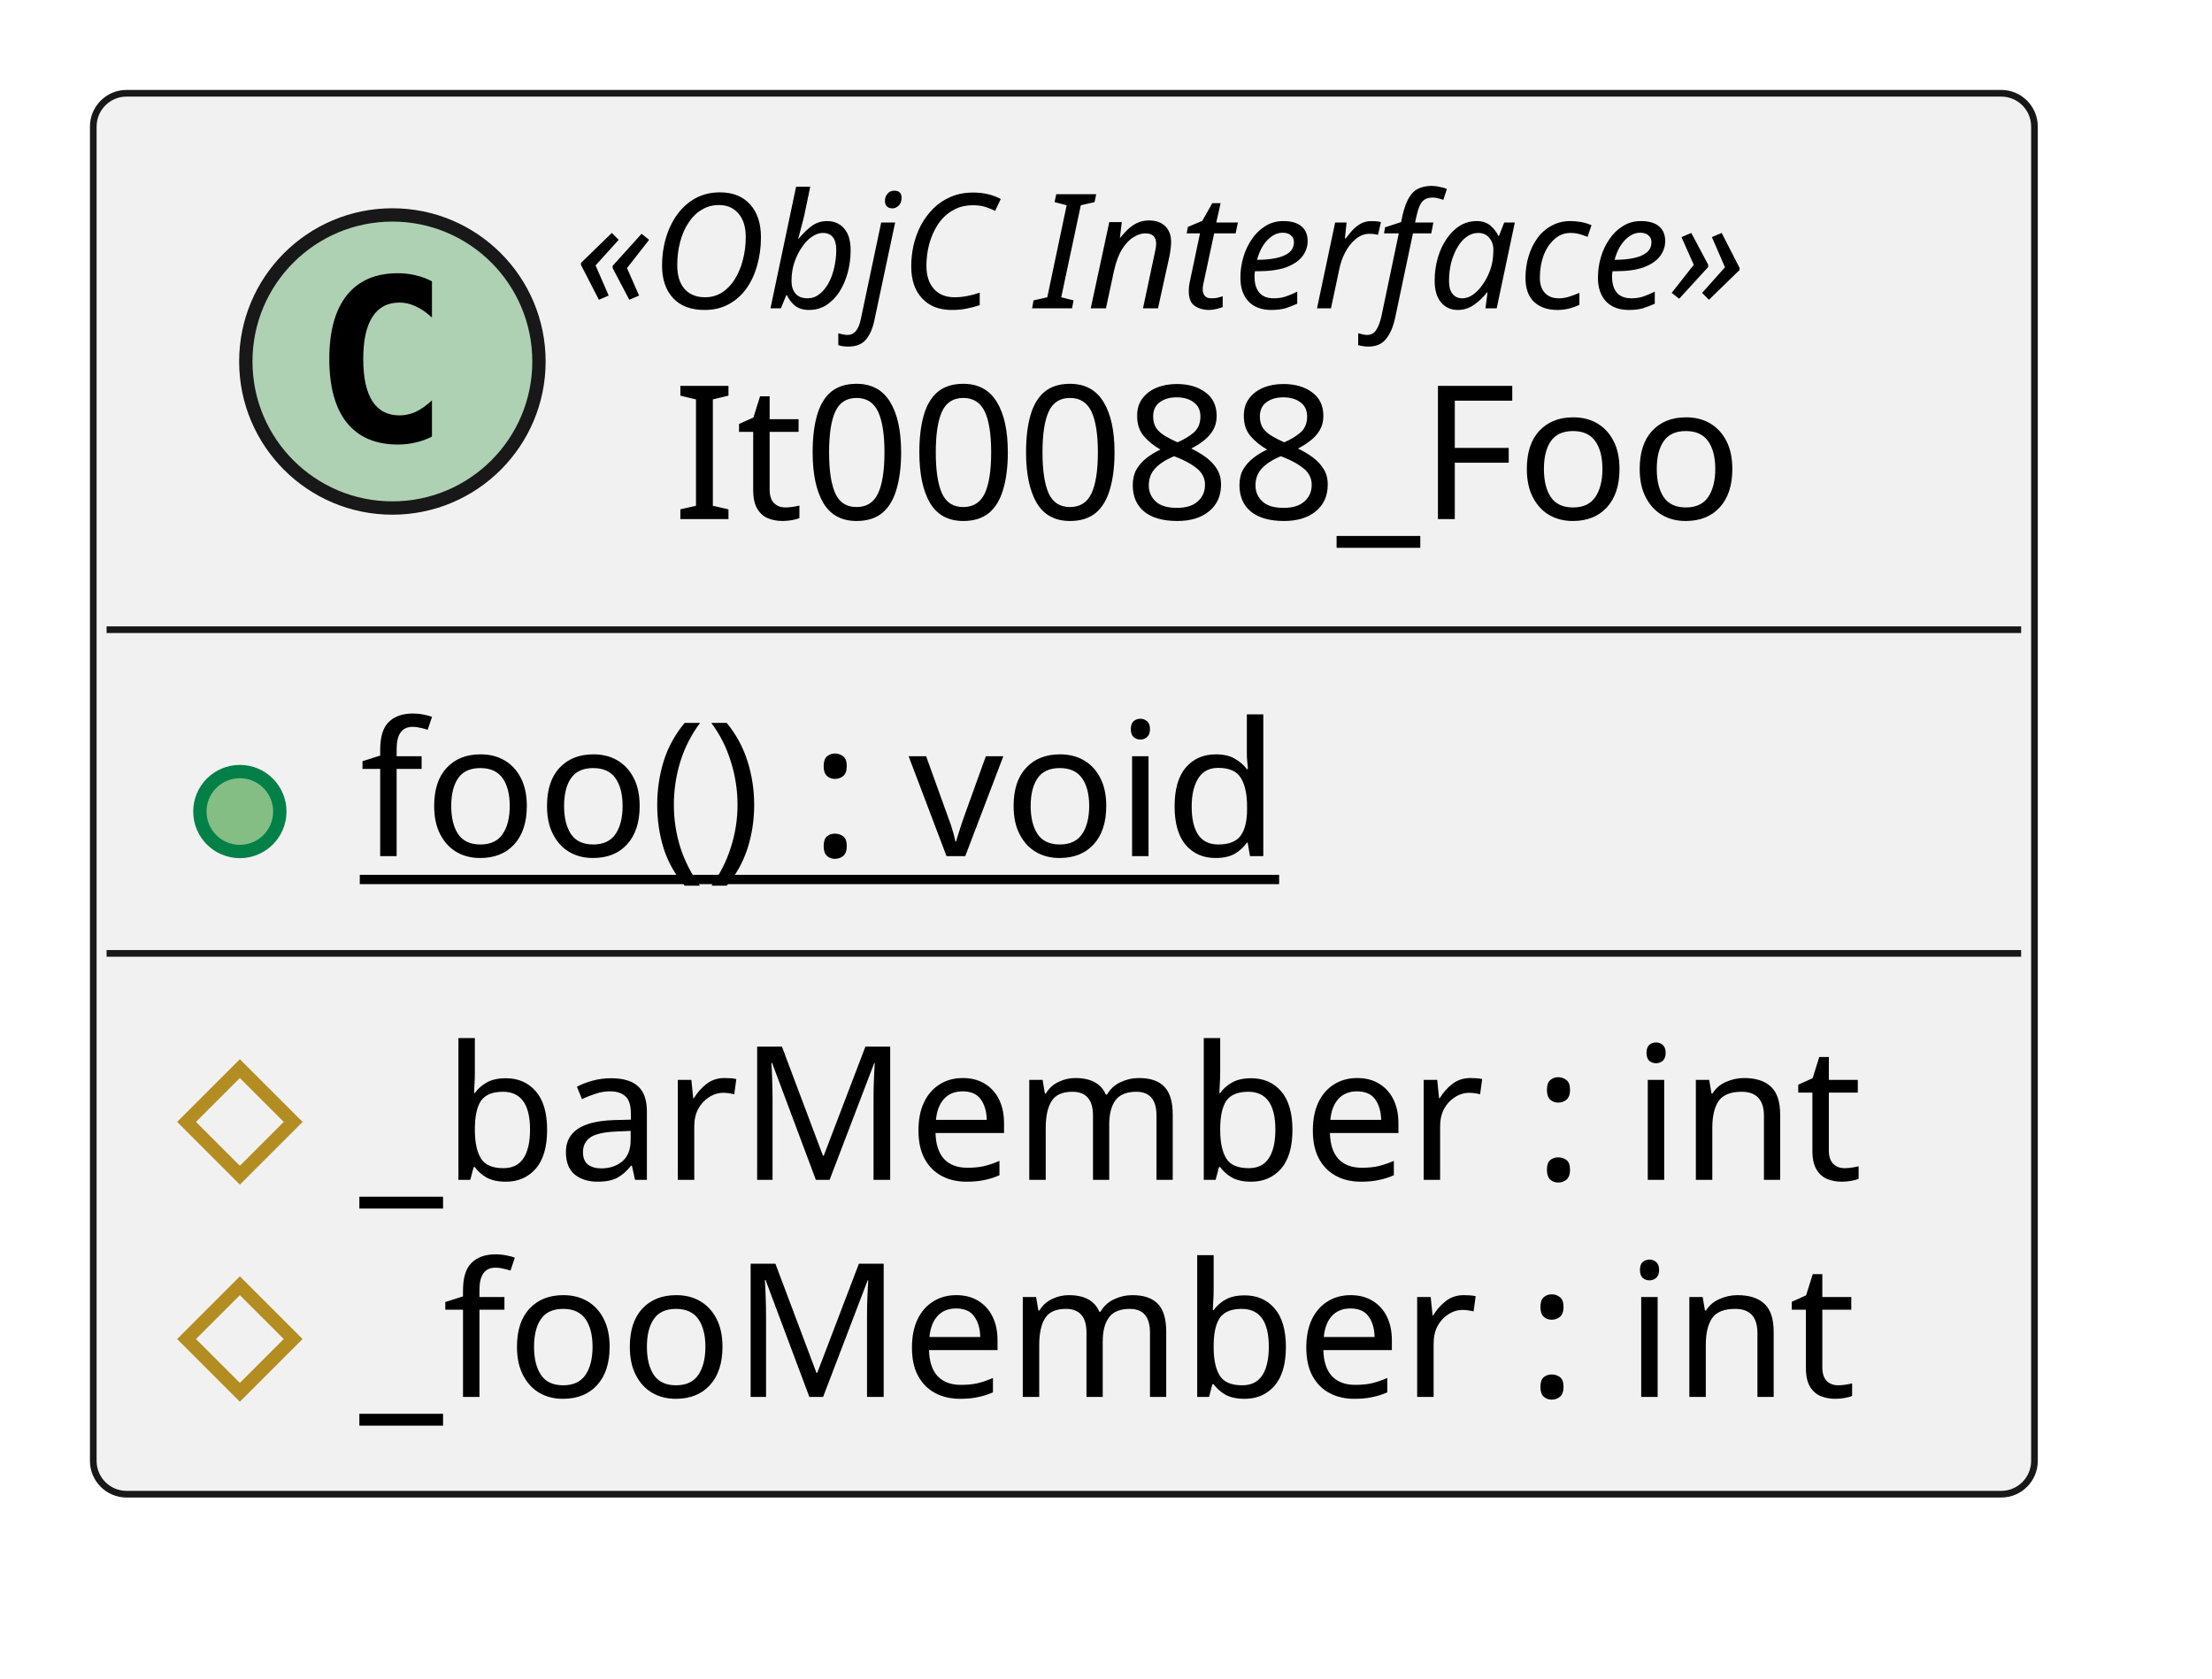
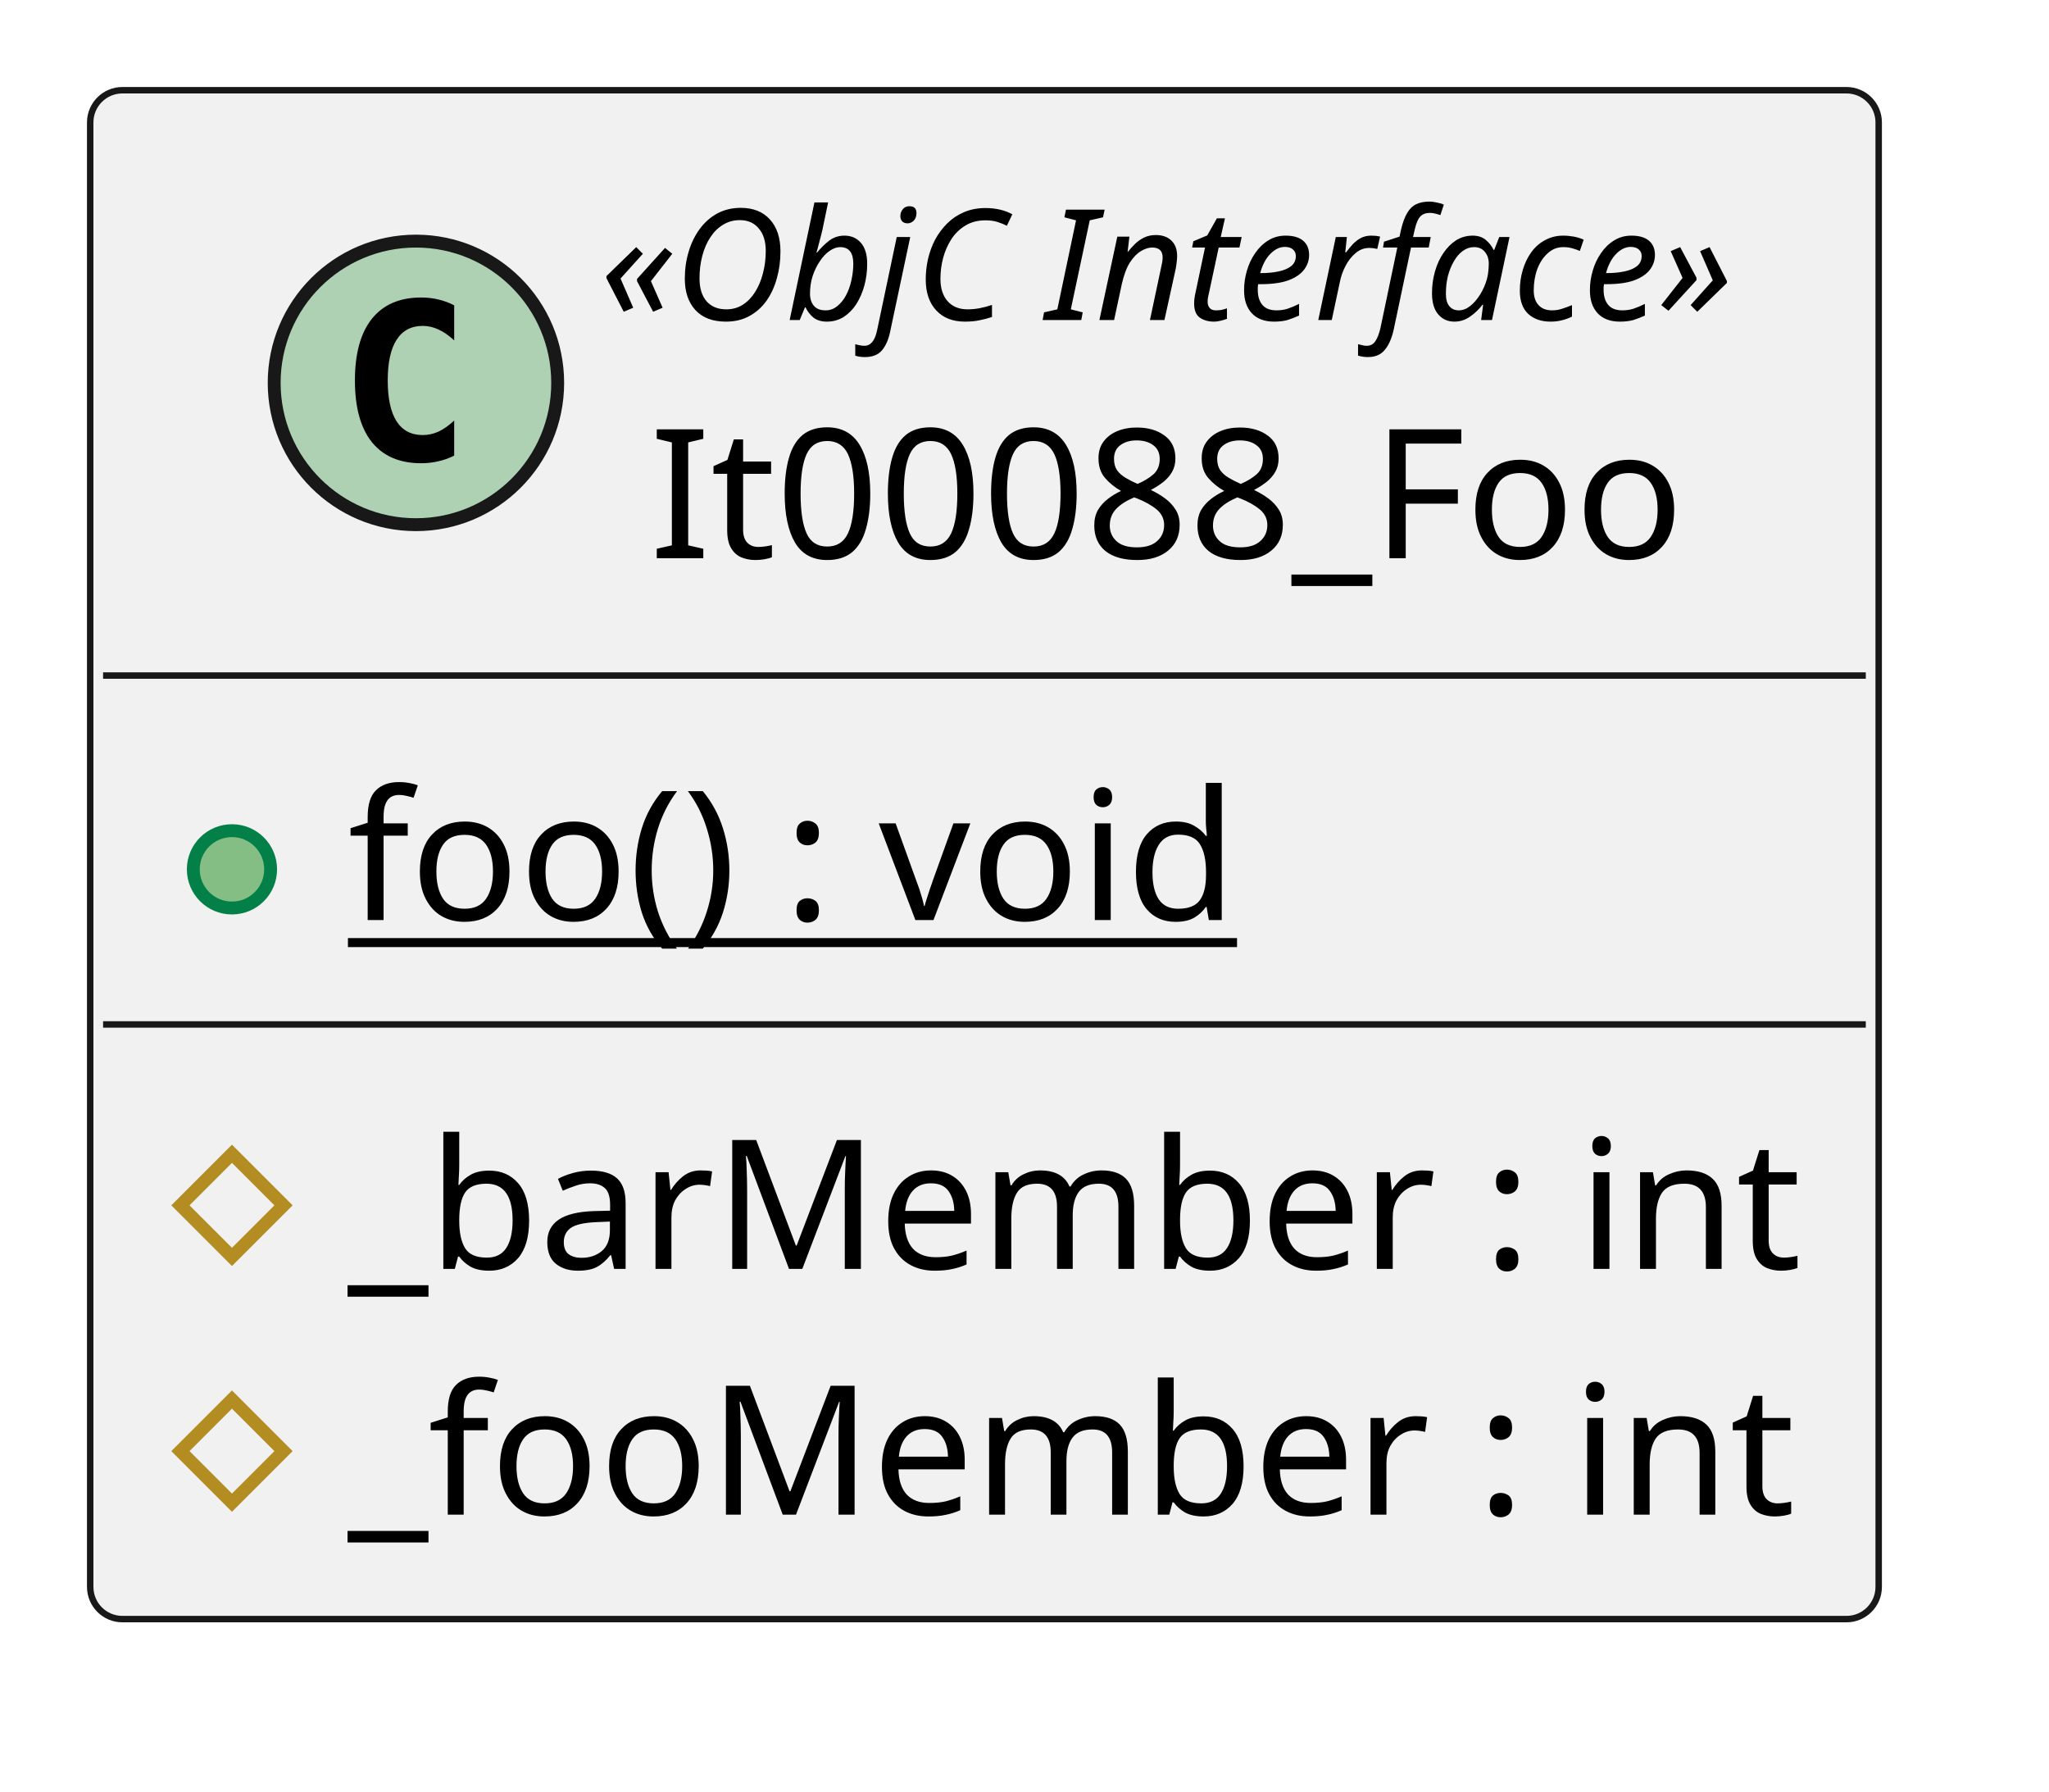
- <svg xmlns="http://www.w3.org/2000/svg" xmlns:xlink="http://www.w3.org/1999/xlink" contentStyleType="text/css" height="126px" preserveAspectRatio="none" style="width:166px;height:126px;background:#FFFFFF;" version="1.1" viewBox="0 0 166 126" width="166px" zoomAndPan="magnify">
+ <svg xmlns="http://www.w3.org/2000/svg" xmlns:xlink="http://www.w3.org/1999/xlink" contentStyleType="text/css" height="139px" preserveAspectRatio="none" style="width:159px;height:139px;background:#FFFFFF;" version="1.1" viewBox="0 0 159 139" width="159px" zoomAndPan="magnify">
  <defs>
    <style type="text/css">a:hover { text-decoration: underline; }</style>
  </defs>
  <g>
-     <a href="https://github.com/bkryza/clang-uml/blob/b08a00225bf1def25dad870fb749bd314b815e1c/tests/t00088/t00088.h#L9" target="_top" title="It00088_Foo" xlink:actuate="onRequest" xlink:href="https://github.com/bkryza/clang-uml/blob/b08a00225bf1def25dad870fb749bd314b815e1c/tests/t00088/t00088.h#L9" xlink:show="new" xlink:title="It00088_Foo" xlink:type="simple">
+     <a href="https://github.com/bkryza/clang-uml/blob/e5823c04ed4598572e04f7842350715f84690f3c/tests/t00088/t00088.h#L9" target="_top" title="It00088_Foo" xlink:actuate="onRequest" xlink:href="https://github.com/bkryza/clang-uml/blob/e5823c04ed4598572e04f7842350715f84690f3c/tests/t00088/t00088.h#L9" xlink:show="new" xlink:title="It00088_Foo" xlink:type="simple">
      <g id="elem_C_0013875468327584959141">
-         <rect codeLine="2" fill="#F1F1F1" height="105.156" id="C_0013875468327584959141" rx="2.5" ry="2.5" style="stroke:#181818;stroke-width:0.5;" width="145.677" x="7" y="7" />
-         <ellipse cx="29.447" cy="27.133" fill="#ADD1B2" rx="11" ry="11" style="stroke:#181818;stroke-width:1.0;" />
-         <path d="M32.416,32.773 Q31.838,33.07 31.197,33.211 Q30.557,33.367 29.854,33.367 Q27.354,33.367 26.026,31.727 Q24.713,30.07 24.713,26.945 Q24.713,23.82 26.026,22.164 Q27.354,20.508 29.854,20.508 Q30.557,20.508 31.197,20.664 Q31.854,20.82 32.416,21.117 L32.416,23.836 Q31.791,23.258 31.197,22.992 Q30.604,22.711 29.979,22.711 Q28.635,22.711 27.947,23.789 Q27.26,24.852 27.26,26.945 Q27.26,29.039 27.947,30.117 Q28.635,31.18 29.979,31.18 Q30.604,31.18 31.197,30.914 Q31.791,30.633 32.416,30.055 L32.416,32.773 Z " fill="#000000" />
-         <text fill="#000000" font-family="sans-serif" font-size="12" font-style="italic" lengthAdjust="spacing" textLength="101.127" x="43.102" y="23.139">«ObjC Interface»</text>
-         <text fill="#000000" font-family="sans-serif" font-size="14" lengthAdjust="spacing" textLength="86.338" x="50.497" y="38.964">It00088_Foo</text>
-         <line style="stroke:#181818;stroke-width:0.5;" x1="8" x2="151.677" y1="47.266" y2="47.266" />
-         <a href="https://github.com/bkryza/clang-uml/blob/b08a00225bf1def25dad870fb749bd314b815e1c/tests/t00088/t00088.h#L14" target="_top" title="foo" xlink:actuate="onRequest" xlink:href="https://github.com/bkryza/clang-uml/blob/b08a00225bf1def25dad870fb749bd314b815e1c/tests/t00088/t00088.h#L14" xlink:show="new" xlink:title="foo" xlink:type="simple">
-           <rect fill="#F1F1F1" height="10" style="stroke:none;stroke-width:1.0;" width="20" x="13" y="55.914" />
-           <ellipse cx="18" cy="60.914" fill="#84BE84" rx="3" ry="3" style="stroke:#038048;stroke-width:1.0;" />
+         <rect codeLine="2" fill="#F1F1F1" height="118.616" id="C_0013875468327584959141" rx="2.5" ry="2.5" style="stroke:#181818;stroke-width:0.5;" width="138.784" x="7" y="7" />
+         <ellipse cx="32.276" cy="29.706" fill="#ADD1B2" rx="11" ry="11" style="stroke:#181818;stroke-width:1.0;" />
+         <path d="M35.245,35.347 Q34.666,35.644 34.026,35.784 Q33.385,35.94 32.682,35.94 Q30.182,35.94 28.854,34.3 Q27.541,32.644 27.541,29.518 Q27.541,26.393 28.854,24.737 Q30.182,23.081 32.682,23.081 Q33.385,23.081 34.026,23.237 Q34.682,23.393 35.245,23.69 L35.245,26.409 Q34.62,25.831 34.026,25.565 Q33.432,25.284 32.807,25.284 Q31.463,25.284 30.776,26.362 Q30.088,27.425 30.088,29.518 Q30.088,31.612 30.776,32.69 Q31.463,33.753 32.807,33.753 Q33.432,33.753 34.026,33.487 Q34.62,33.206 35.245,32.628 L35.245,35.347 Z " fill="#000000" />
+         <text fill="#000000" font-family="sans-serif" font-size="12" font-style="italic" lengthAdjust="spacing" textLength="87.949" x="46.559" y="24.828">«ObjC Interface»</text>
+         <text fill="#000000" font-family="sans-serif" font-size="14" lengthAdjust="spacing" textLength="80.262" x="50.403" y="43.31">It00088_Foo</text>
+         <line style="stroke:#181818;stroke-width:0.5;" x1="8" x2="144.784" y1="52.412" y2="52.412" />
+         <a href="https://github.com/bkryza/clang-uml/blob/e5823c04ed4598572e04f7842350715f84690f3c/tests/t00088/t00088.h#L14" target="_top" title="foo" xlink:actuate="onRequest" xlink:href="https://github.com/bkryza/clang-uml/blob/e5823c04ed4598572e04f7842350715f84690f3c/tests/t00088/t00088.h#L14" xlink:show="new" xlink:title="foo" xlink:type="simple">
+           <rect fill="#F1F1F1" height="10" style="stroke:none;stroke-width:1.0;" width="20" x="13" y="62.446" />
+           <ellipse cx="18" cy="67.446" fill="#84BE84" rx="3" ry="3" style="stroke:#038048;stroke-width:1.0;" />
        </a>
-         <a href="https://github.com/bkryza/clang-uml/blob/b08a00225bf1def25dad870fb749bd314b815e1c/tests/t00088/t00088.h#L14" target="_top" title="foo" xlink:actuate="onRequest" xlink:href="https://github.com/bkryza/clang-uml/blob/b08a00225bf1def25dad870fb749bd314b815e1c/tests/t00088/t00088.h#L14" xlink:show="new" xlink:title="foo" xlink:type="simple">
-           <text fill="#000000" font-family="sans-serif" font-size="14" lengthAdjust="spacing" text-decoration="underline" textLength="76.228" x="27" y="64.261">foo() : void</text>
+         <a href="https://github.com/bkryza/clang-uml/blob/e5823c04ed4598572e04f7842350715f84690f3c/tests/t00088/t00088.h#L14" target="_top" title="foo" xlink:actuate="onRequest" xlink:href="https://github.com/bkryza/clang-uml/blob/e5823c04ed4598572e04f7842350715f84690f3c/tests/t00088/t00088.h#L14" xlink:show="new" xlink:title="foo" xlink:type="simple">
+           <text fill="#000000" font-family="sans-serif" font-size="14" lengthAdjust="spacing" text-decoration="underline" textLength="68.992" x="27" y="71.378">foo() : void</text>
        </a>
-         <line style="stroke:#181818;stroke-width:0.5;" x1="8" x2="151.677" y1="71.562" y2="71.562" />
-         <a href="https://github.com/bkryza/clang-uml/blob/b08a00225bf1def25dad870fb749bd314b815e1c/tests/t00088/t00088.h#L11" target="_top" title="_barMember" xlink:actuate="onRequest" xlink:href="https://github.com/bkryza/clang-uml/blob/b08a00225bf1def25dad870fb749bd314b815e1c/tests/t00088/t00088.h#L11" xlink:show="new" xlink:title="_barMember" xlink:type="simple">
-           <rect fill="#F1F1F1" height="10" style="stroke:none;stroke-width:1.0;" width="20" x="13" y="80.211" />
-           <polygon fill="none" points="18,80.211,22,84.211,18,88.211,14,84.211" style="stroke:#B38D22;stroke-width:1.0;" />
+         <line style="stroke:#181818;stroke-width:0.5;" x1="8" x2="144.784" y1="79.48" y2="79.48" />
+         <a href="https://github.com/bkryza/clang-uml/blob/e5823c04ed4598572e04f7842350715f84690f3c/tests/t00088/t00088.h#L11" target="_top" title="_barMember" xlink:actuate="onRequest" xlink:href="https://github.com/bkryza/clang-uml/blob/e5823c04ed4598572e04f7842350715f84690f3c/tests/t00088/t00088.h#L11" xlink:show="new" xlink:title="_barMember" xlink:type="simple">
+           <rect fill="#F1F1F1" height="10" style="stroke:none;stroke-width:1.0;" width="20" x="13" y="89.514" />
+           <polygon fill="none" points="18,89.514,22,93.514,18,97.514,14,93.514" style="stroke:#B38D22;stroke-width:1.0;" />
        </a>
-         <a href="https://github.com/bkryza/clang-uml/blob/b08a00225bf1def25dad870fb749bd314b815e1c/tests/t00088/t00088.h#L11" target="_top" title="_barMember" xlink:actuate="onRequest" xlink:href="https://github.com/bkryza/clang-uml/blob/b08a00225bf1def25dad870fb749bd314b815e1c/tests/t00088/t00088.h#L11" xlink:show="new" xlink:title="_barMember" xlink:type="simple">
-           <text fill="#000000" font-family="sans-serif" font-size="14" lengthAdjust="spacing" textLength="119.677" x="27" y="88.558">_barMember : int</text>
+         <a href="https://github.com/bkryza/clang-uml/blob/e5823c04ed4598572e04f7842350715f84690f3c/tests/t00088/t00088.h#L11" target="_top" title="_barMember" xlink:actuate="onRequest" xlink:href="https://github.com/bkryza/clang-uml/blob/e5823c04ed4598572e04f7842350715f84690f3c/tests/t00088/t00088.h#L11" xlink:show="new" xlink:title="_barMember" xlink:type="simple">
+           <text fill="#000000" font-family="sans-serif" font-size="14" lengthAdjust="spacing" textLength="112.784" x="27" y="98.446">_barMember : int</text>
        </a>
-         <a href="https://github.com/bkryza/clang-uml/blob/b08a00225bf1def25dad870fb749bd314b815e1c/tests/t00088/t00088.h#L10" target="_top" title="_fooMember" xlink:actuate="onRequest" xlink:href="https://github.com/bkryza/clang-uml/blob/b08a00225bf1def25dad870fb749bd314b815e1c/tests/t00088/t00088.h#L10" xlink:show="new" xlink:title="_fooMember" xlink:type="simple">
-           <rect fill="#F1F1F1" height="10" style="stroke:none;stroke-width:1.0;" width="20" x="13" y="96.508" />
-           <polygon fill="none" points="18,96.508,22,100.508,18,104.508,14,100.508" style="stroke:#B38D22;stroke-width:1.0;" />
+         <a href="https://github.com/bkryza/clang-uml/blob/e5823c04ed4598572e04f7842350715f84690f3c/tests/t00088/t00088.h#L10" target="_top" title="_fooMember" xlink:actuate="onRequest" xlink:href="https://github.com/bkryza/clang-uml/blob/e5823c04ed4598572e04f7842350715f84690f3c/tests/t00088/t00088.h#L10" xlink:show="new" xlink:title="_fooMember" xlink:type="simple">
+           <rect fill="#F1F1F1" height="10" style="stroke:none;stroke-width:1.0;" width="20" x="13" y="108.582" />
+           <polygon fill="none" points="18,108.582,22,112.582,18,116.582,14,112.582" style="stroke:#B38D22;stroke-width:1.0;" />
        </a>
-         <a href="https://github.com/bkryza/clang-uml/blob/b08a00225bf1def25dad870fb749bd314b815e1c/tests/t00088/t00088.h#L10" target="_top" title="_fooMember" xlink:actuate="onRequest" xlink:href="https://github.com/bkryza/clang-uml/blob/b08a00225bf1def25dad870fb749bd314b815e1c/tests/t00088/t00088.h#L10" xlink:show="new" xlink:title="_fooMember" xlink:type="simple">
-           <text fill="#000000" font-family="sans-serif" font-size="14" lengthAdjust="spacing" textLength="118.515" x="27" y="104.855">_fooMember : int</text>
+         <a href="https://github.com/bkryza/clang-uml/blob/e5823c04ed4598572e04f7842350715f84690f3c/tests/t00088/t00088.h#L10" target="_top" title="_fooMember" xlink:actuate="onRequest" xlink:href="https://github.com/bkryza/clang-uml/blob/e5823c04ed4598572e04f7842350715f84690f3c/tests/t00088/t00088.h#L10" xlink:show="new" xlink:title="_fooMember" xlink:type="simple">
+           <text fill="#000000" font-family="sans-serif" font-size="14" lengthAdjust="spacing" textLength="112.294" x="27" y="117.514">_fooMember : int</text>
        </a>
      </g>
    </a>
  </g>
</svg>
